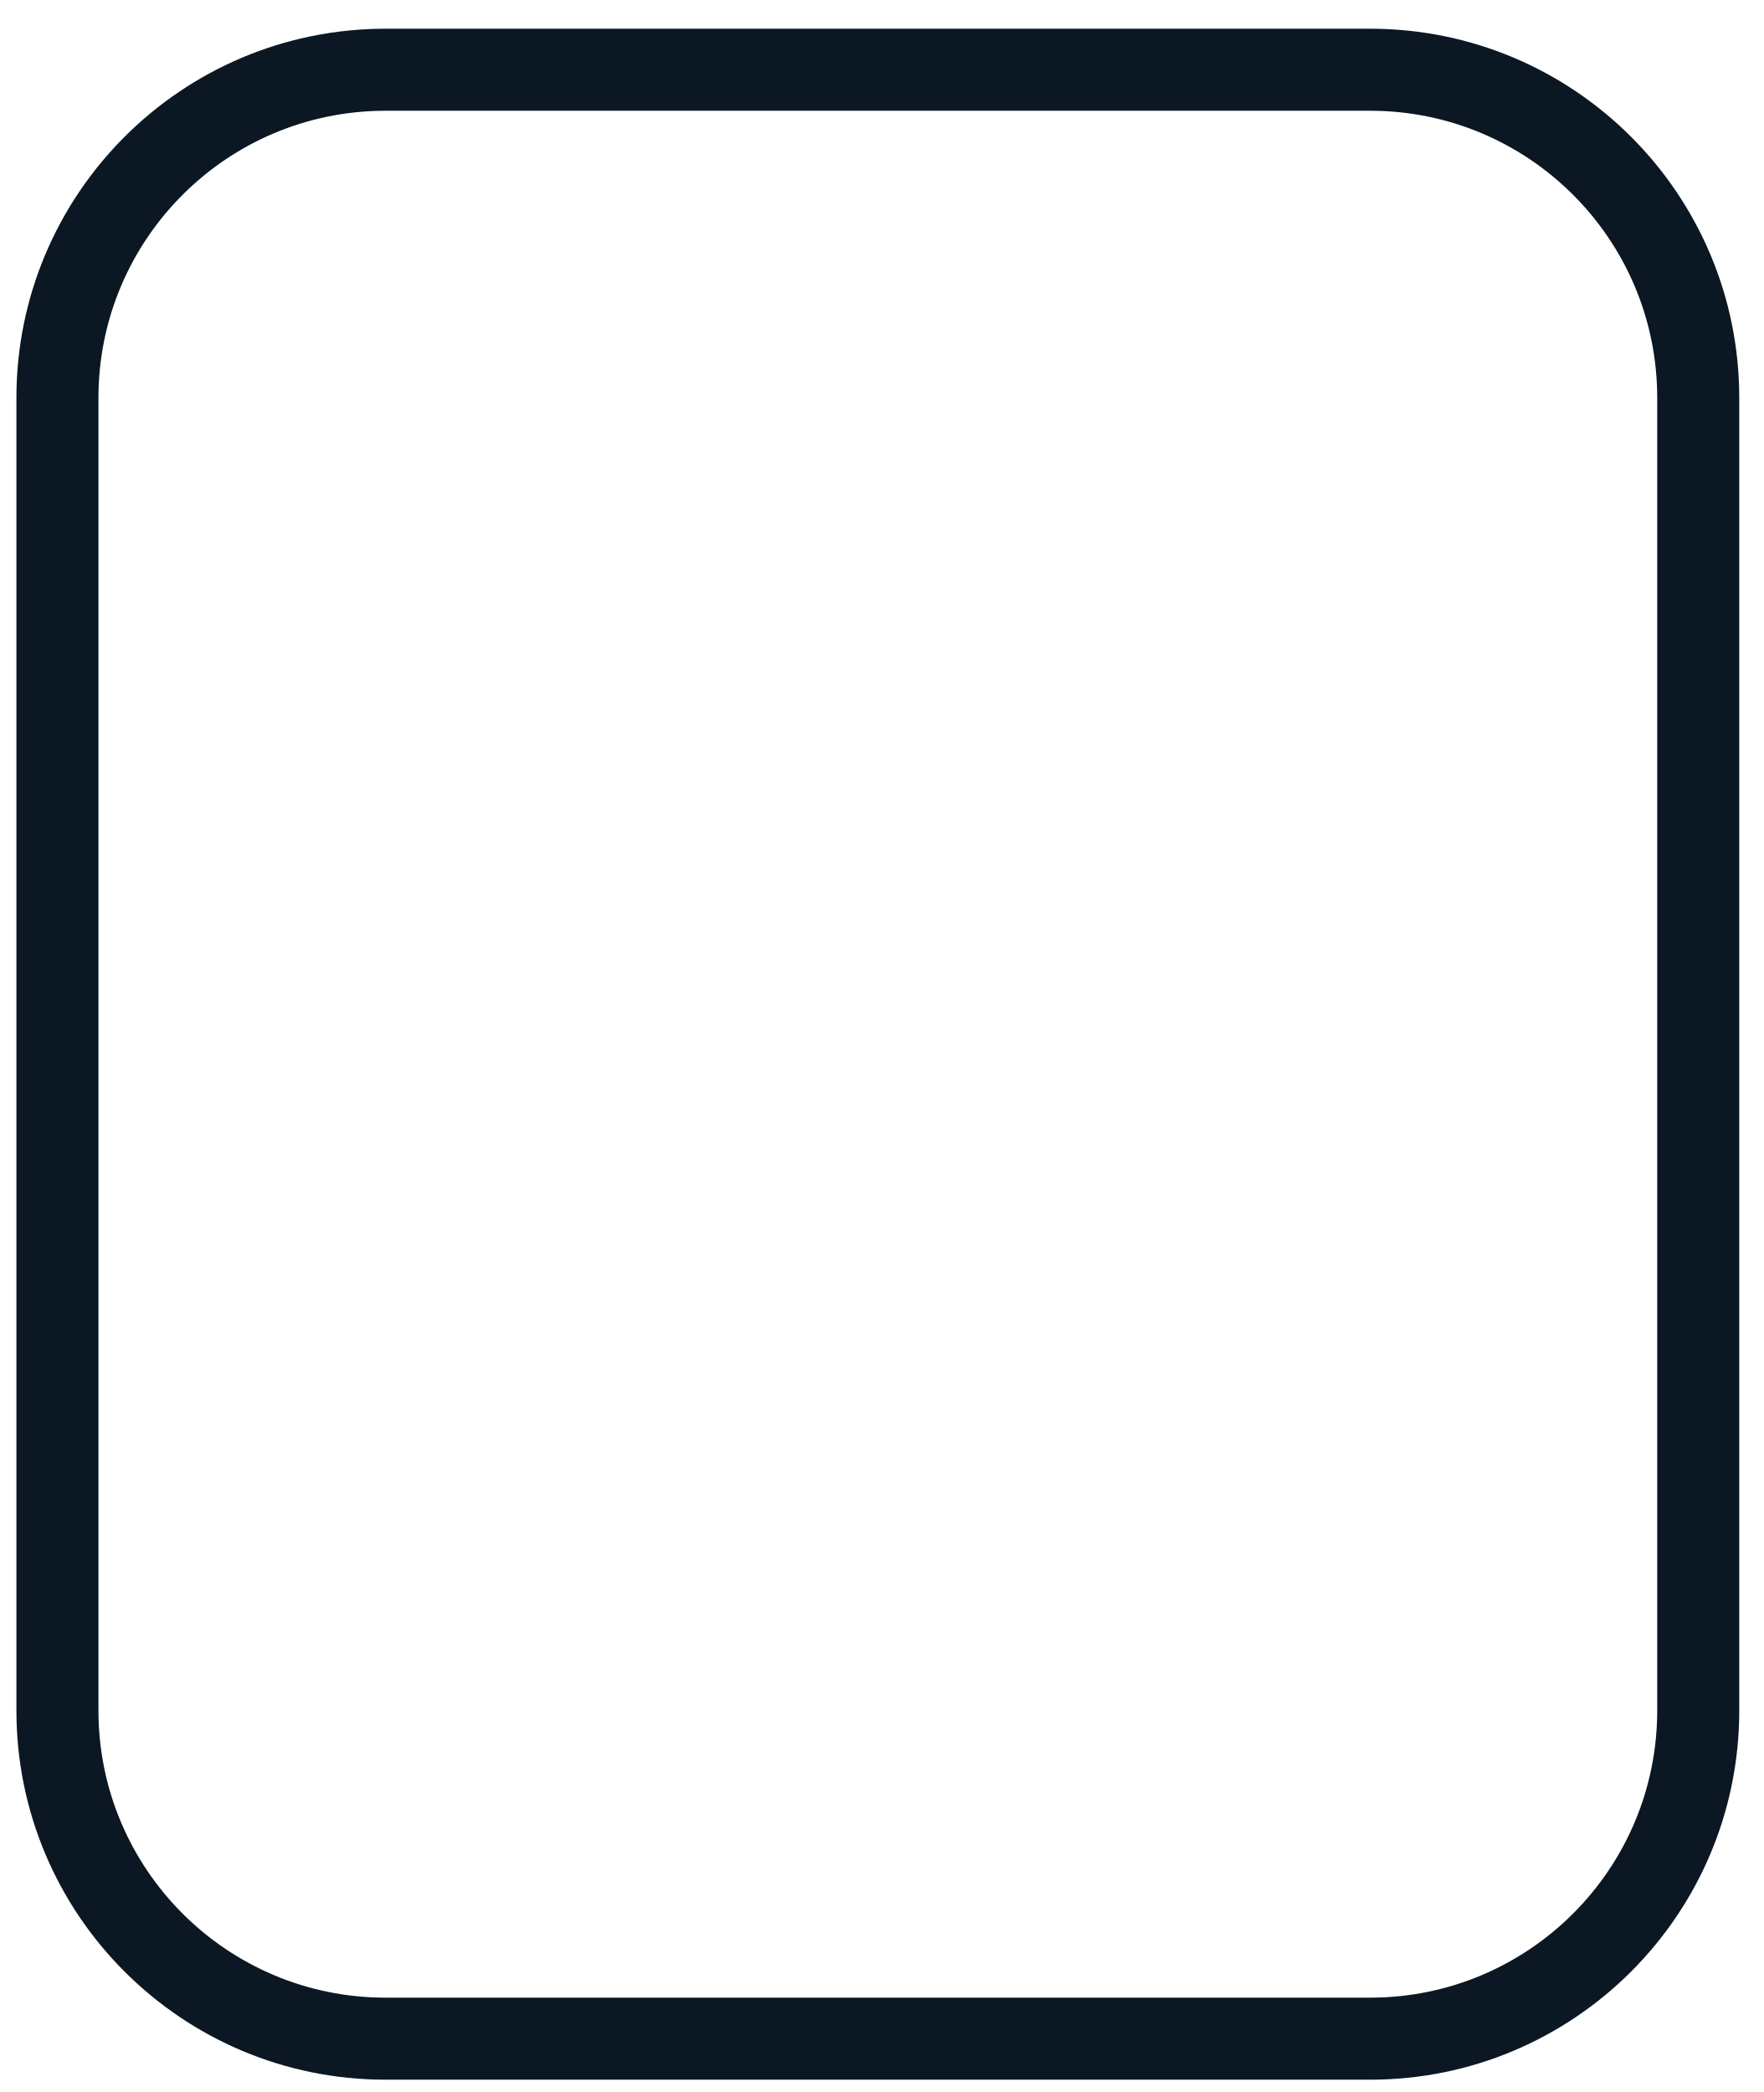
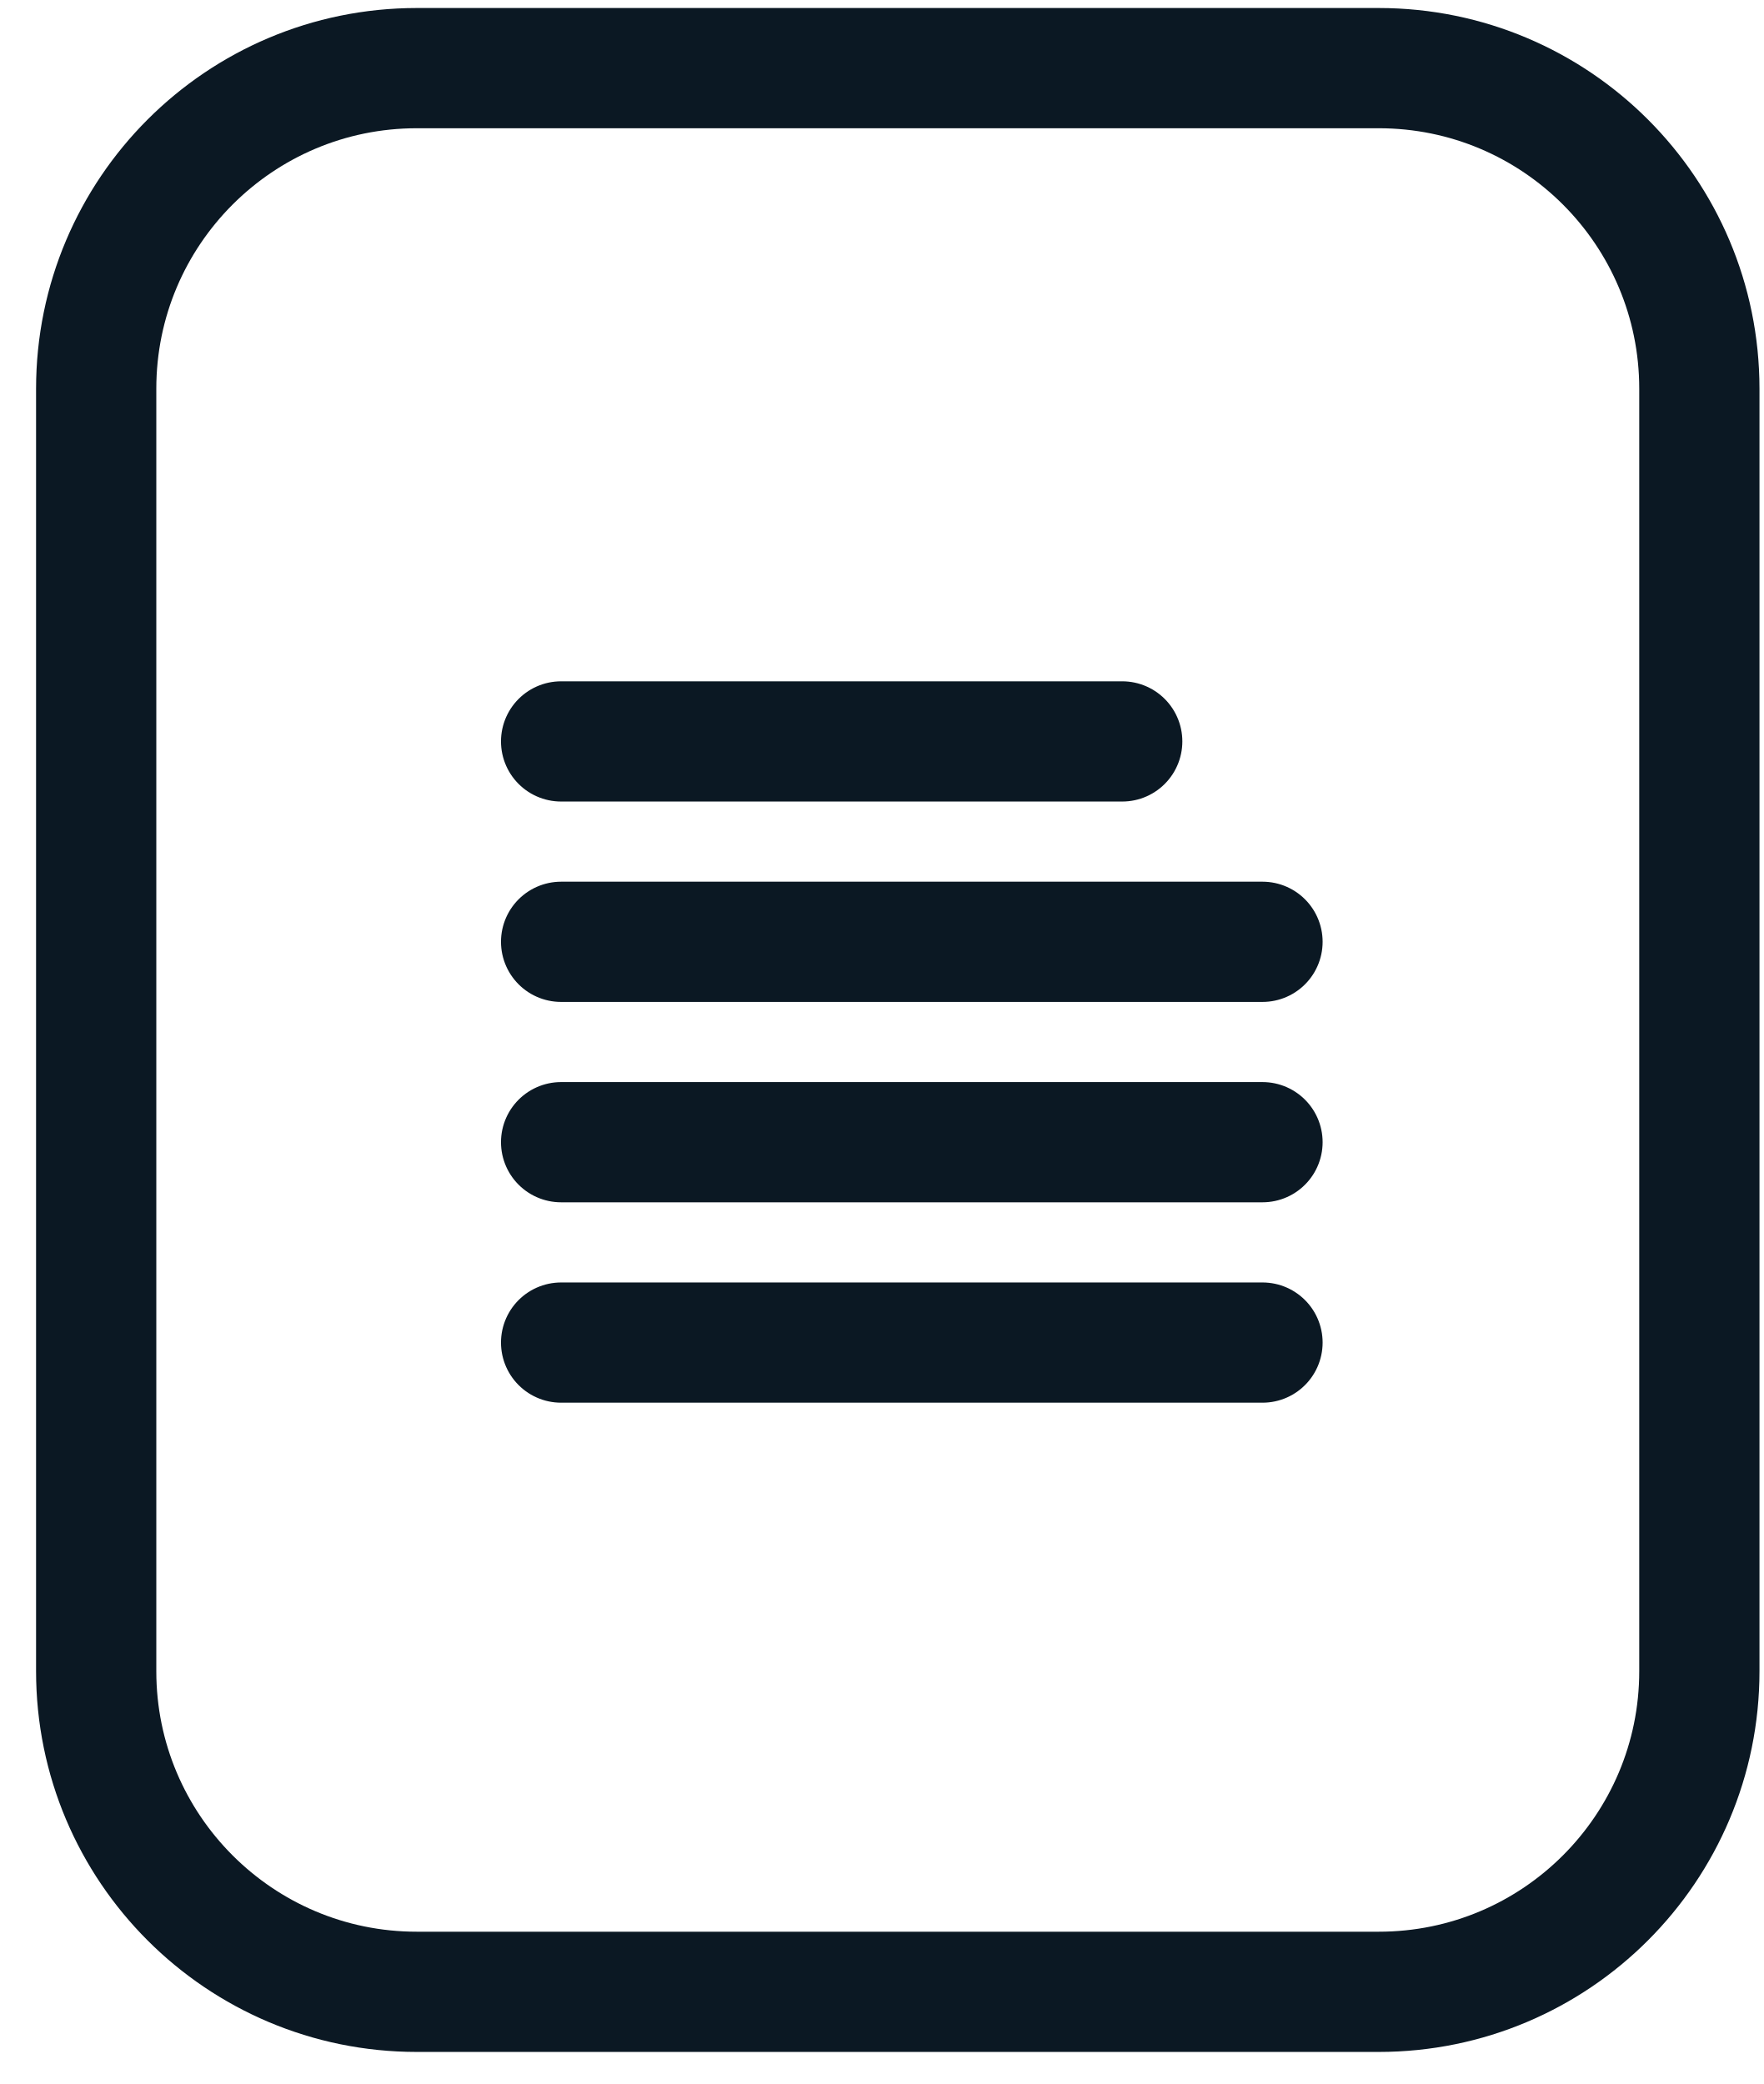
- <svg xmlns="http://www.w3.org/2000/svg" width="43px" height="51px" viewBox="0 0 43 51" version="1.1">
-   <g id="icons" stroke="none" stroke-width="1" fill="none" fill-rule="evenodd">
-     <g id="OUTLINED" transform="translate(-8, -84)" fill="#0B1823" fill-rule="nonzero">
-       <path d="M41.4,84.7 L17.4,84.7 C12.429,84.7 8.4,88.729 8.4,93.7 L8.4,125.7 C8.4,130.671 12.429,134.7 17.4,134.7 L41.4,134.7 C46.371,134.7 50.4,130.671 50.4,125.7 L50.4,93.7 C50.4,88.729 46.371,84.7 41.4,84.7 Z M17.4,86.7 L41.4,86.7 C45.266,86.7 48.4,89.834 48.4,93.7 L48.4,125.7 C48.4,129.566 45.266,132.7 41.4,132.7 L17.4,132.7 C13.534,132.7 10.4,129.566 10.4,125.7 L10.4,93.7 C10.4,89.834 13.534,86.7 17.4,86.7 Z" id="history" />
-     </g>
+ <svg xmlns="http://www.w3.org/2000/svg" width="44px" height="52px" viewBox="0 0 44 52" version="1.1">
+   <g id="icons" stroke="none" stroke-width="1" fill="none" fill-rule="evenodd" stroke-linecap="round" stroke-linejoin="round">
+     <path d="M34.4,49.7 L10.4,49.7 C5.982,49.7 2.4,46.118 2.4,41.7 L2.4,9.7 C2.4,5.282 5.982,1.7 10.4,1.7 L34.4,1.7 C38.818,1.7 42.4,5.282 42.4,9.7 L42.4,41.7 C42.4,46.118 38.818,49.7 34.4,49.7 Z M14,18.5 L28,18.5 M14,23.5 L31.5,23.5 M14,28.5 L31.5,28.5 M14,33.5 L31.5,33.5" id="history" stroke="#0B1823" stroke-width="3" />
  </g>
</svg>
